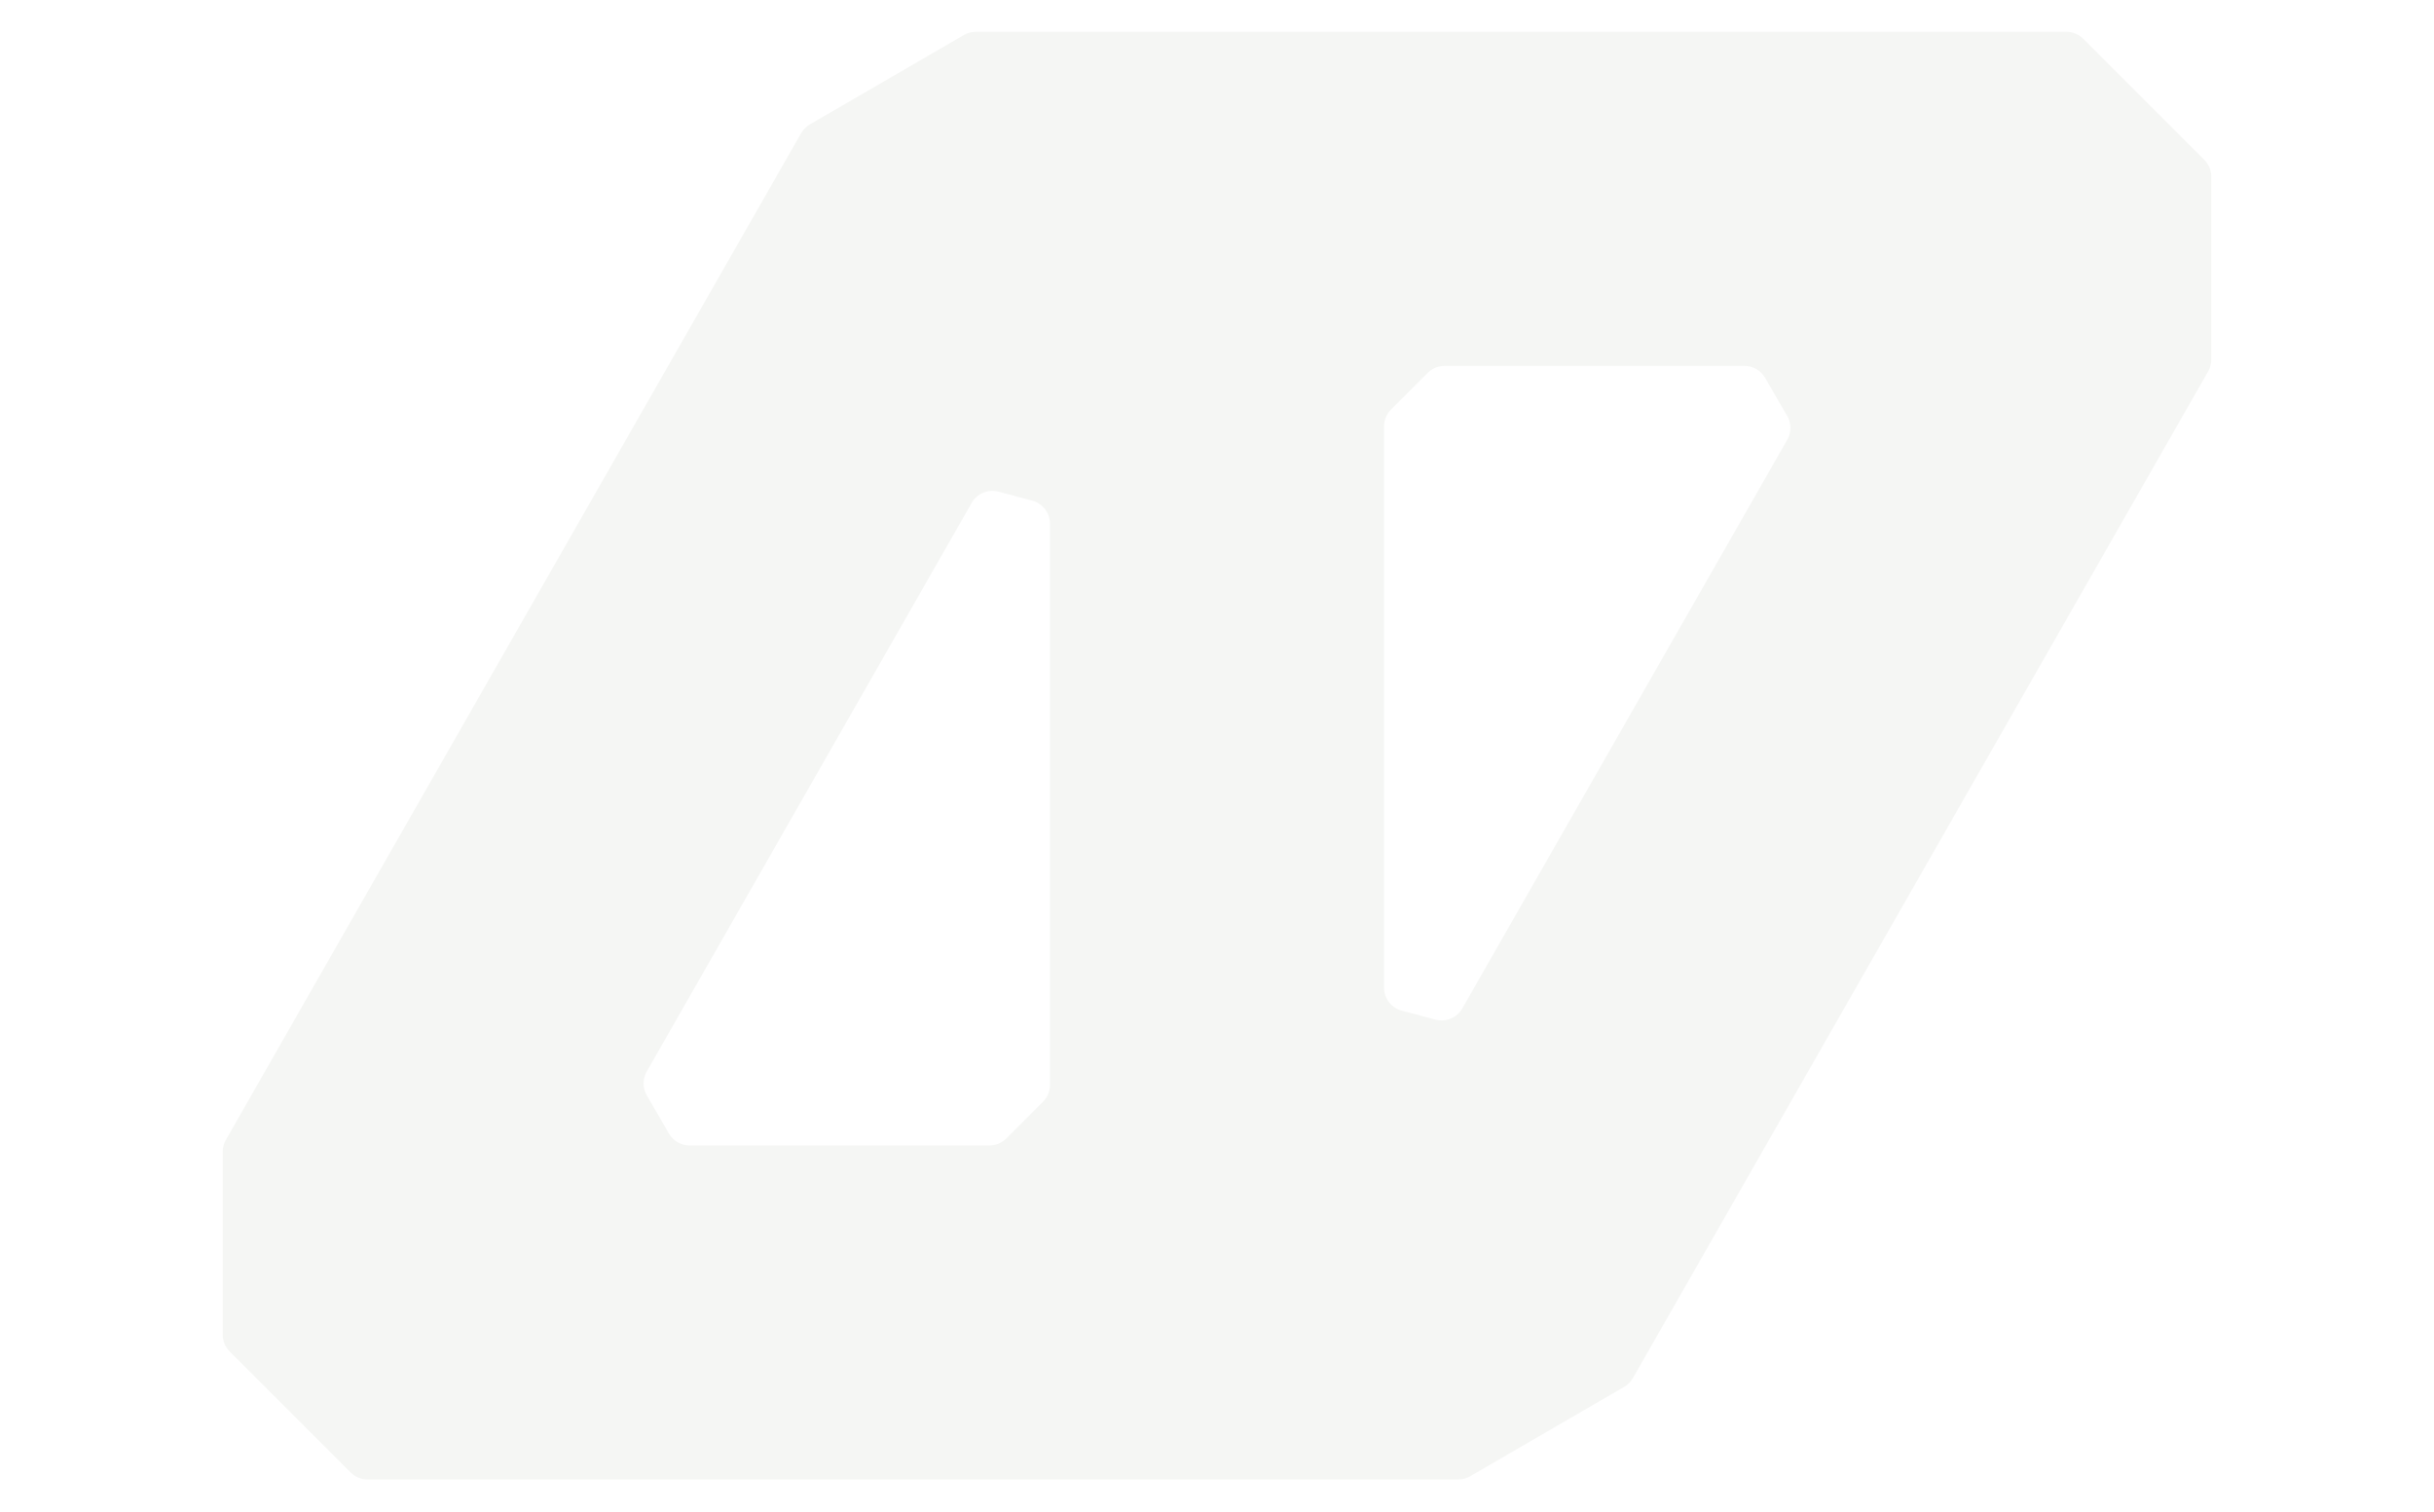
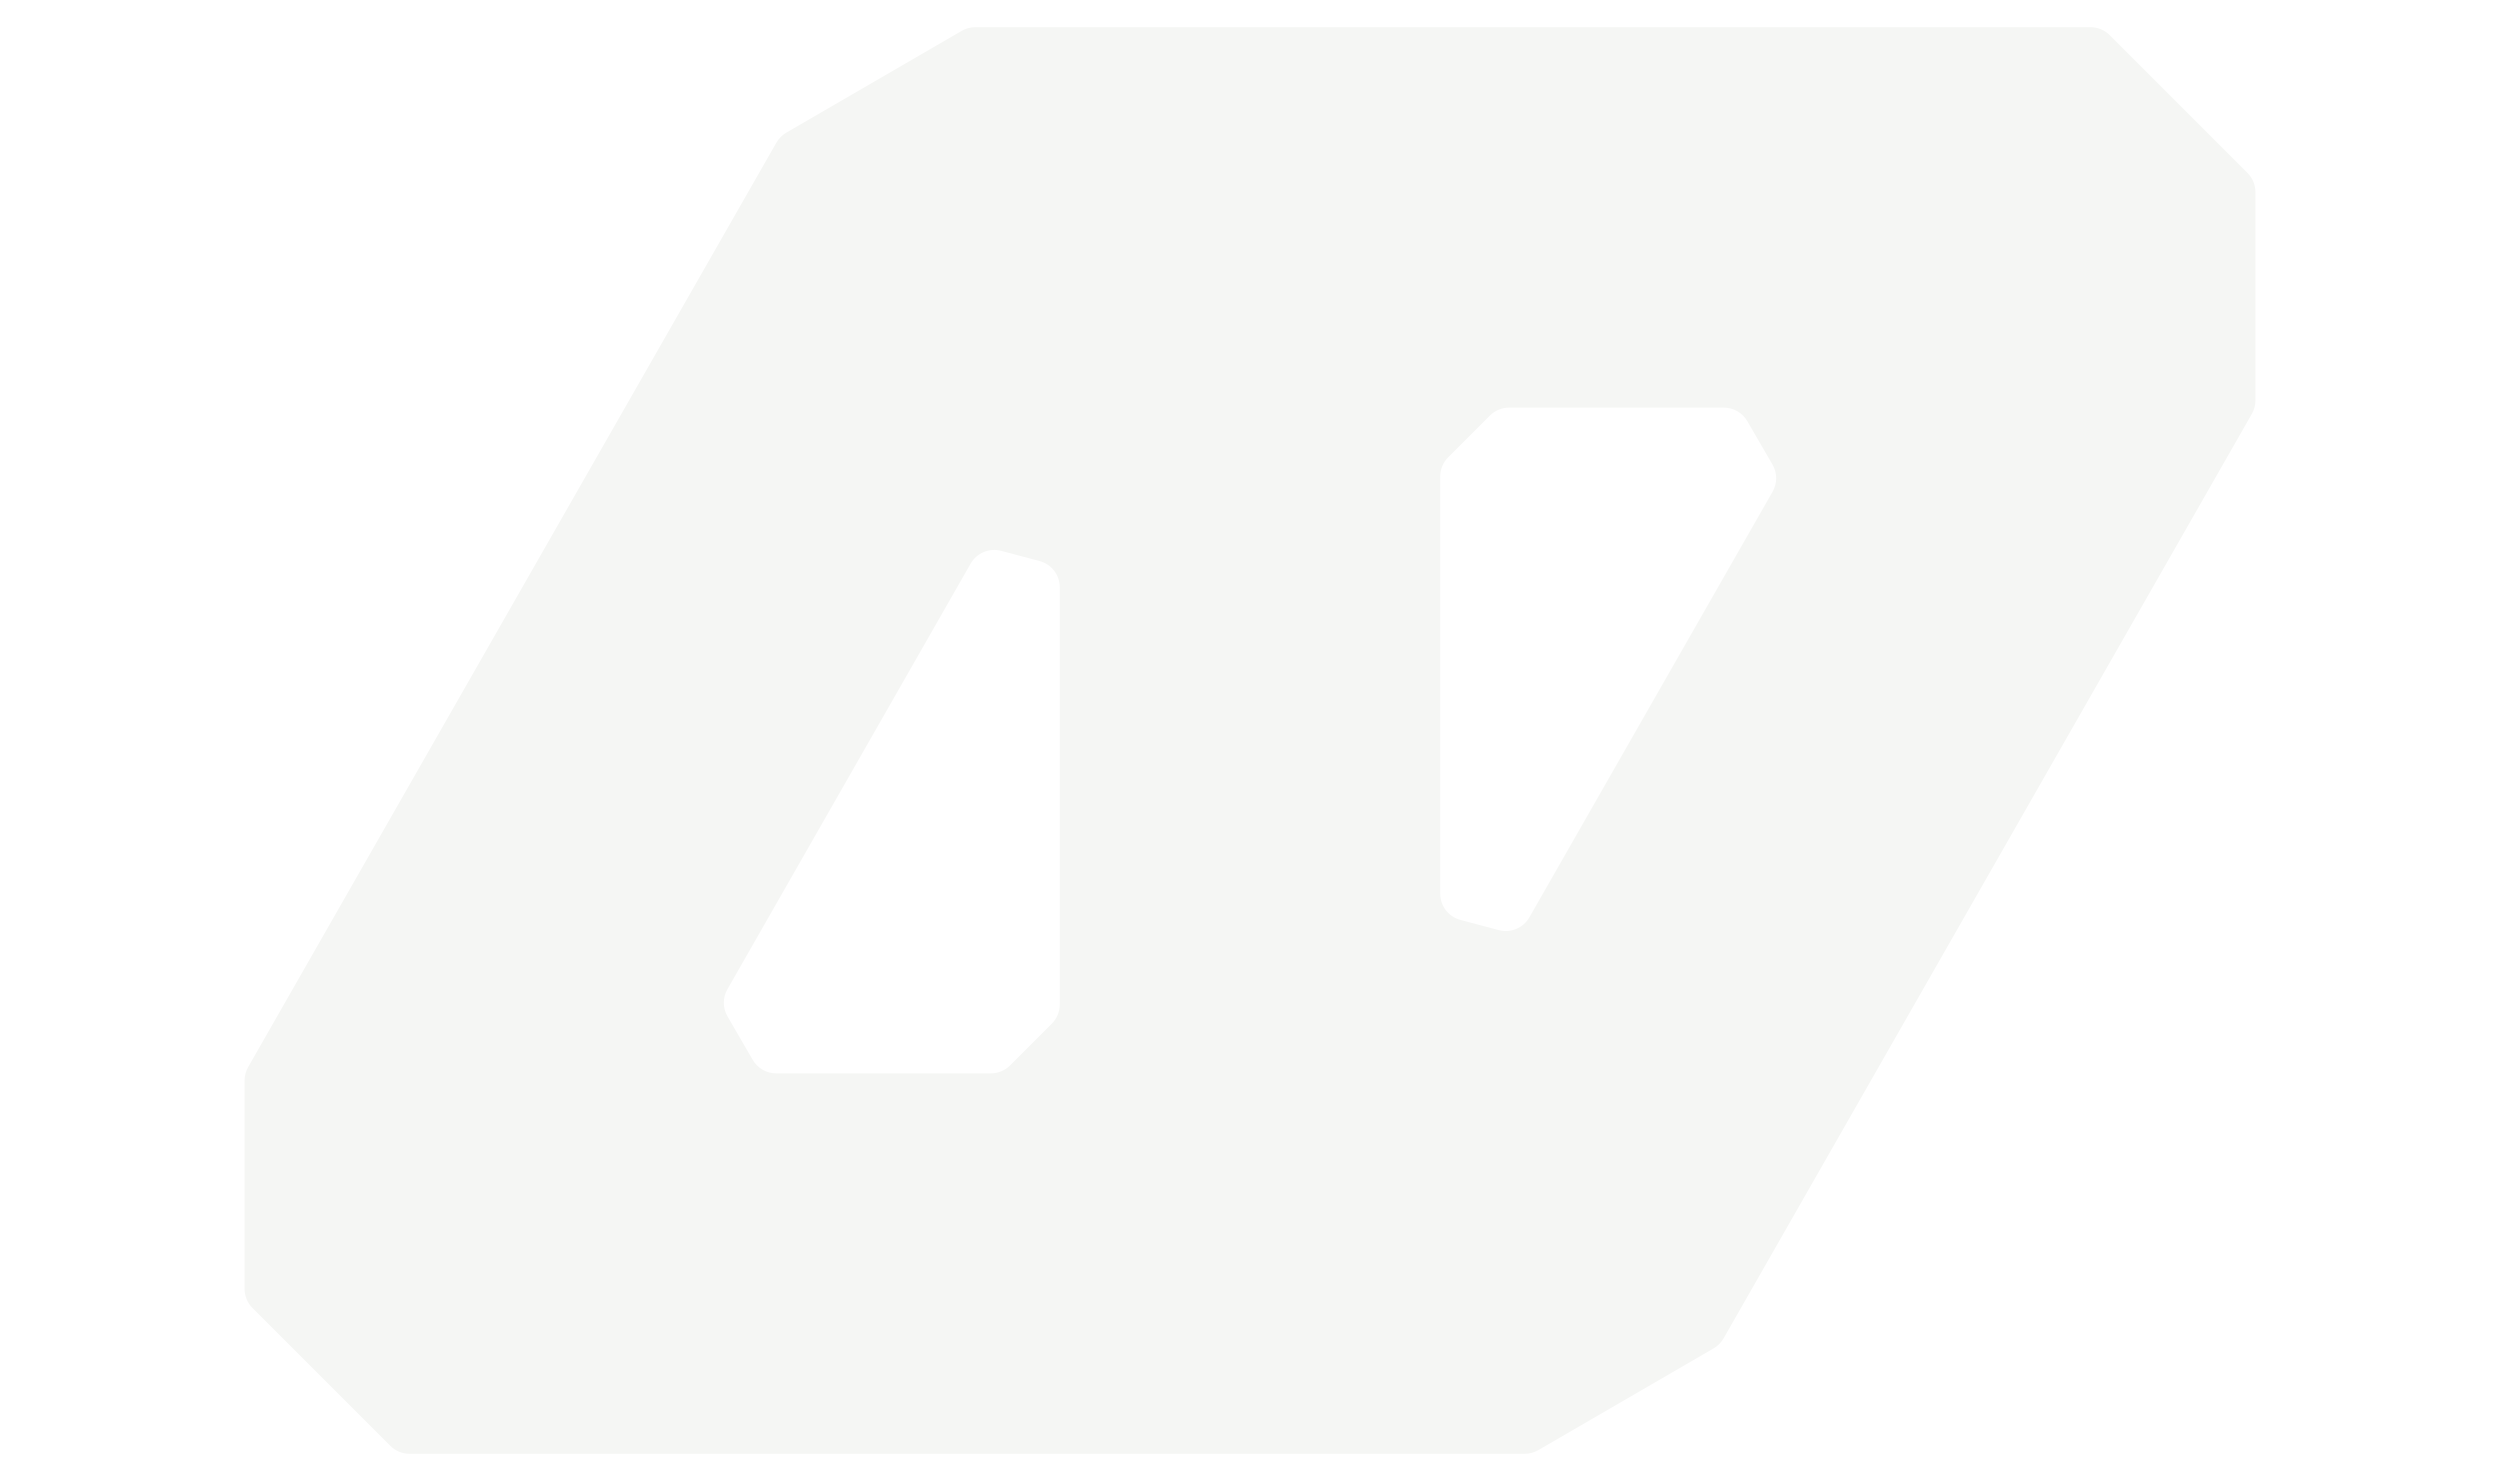
- <svg xmlns="http://www.w3.org/2000/svg" viewBox="-20 -20 1530 950">
-   <path d="M120.000,703.983 L120.000,818.934 A15.000,15.000 0 0 0 124.393,829.541 L200.459,905.607 A15.000,15.000 0 0 0 211.066,910.000 L896.591,910.000 A15.000,15.000 0 0 0 904.120,907.974 L1000.926,851.795 A15.000,15.000 0 0 0 1006.421,846.264 L1368.024,213.459 A15.000,15.000 0 0 0 1370.000,206.017 L1370.000,91.066 A15.000,15.000 0 0 0 1365.607,80.459 L1289.541,4.393 A15.000,15.000 0 0 0 1278.934,0.000 L593.409,0.000 A15.000,15.000 0 0 0 585.880,2.026 L489.074,58.205 A15.000,15.000 0 0 0 483.579,63.736 L121.976,696.541 A15.000,15.000 0 0 0 120.000,703.983 Z M386.576,668.550 L400.492,692.529 A15.000,15.000 0 0 0 413.465,700.000 L601.967,700.000 A15.000,15.000 0 0 0 612.574,695.607 L635.607,672.574 A15.000,15.000 0 0 0 640.000,661.967 L640.000,309.198 A15.000,15.000 0 0 0 628.850,294.701 L607.657,289.073 A15.000,15.000 0 0 0 590.784,296.128 L386.526,653.579 A15.000,15.000 0 0 0 386.576,668.550 Z M882.343,620.927 L861.150,615.299 A15.000,15.000 0 0 1 850.000,600.802 L850.000,248.033 A15.000,15.000 0 0 1 854.393,237.426 L877.426,214.393 A15.000,15.000 0 0 1 888.033,210.000 L1076.535,210.000 A15.000,15.000 0 0 1 1089.508,217.471 L1103.424,241.450 A15.000,15.000 0 0 1 1103.474,256.421 L899.216,613.872 A15.000,15.000 0 0 1 882.343,620.927 Z" fill="#F5F6F4" fill-rule="evenodd" />
+ <svg xmlns="http://www.w3.org/2000/svg" viewBox="-20 -20 1840 1090">
+   <path d="M160.000,775.311 L160.000,928.579 A20.000,20.000 0 0 0 165.858,942.721 L267.279,1044.142 A20.000,20.000 0 0 0 281.421,1050.000 L1102.122,1050.000 A20.000,20.000 0 0 0 1112.161,1047.298 L1241.235,972.394 A20.000,20.000 0 0 0 1248.561,965.018 L1637.365,284.611 A20.000,20.000 0 0 0 1640.000,274.689 L1640.000,121.421 A20.000,20.000 0 0 0 1634.142,107.279 L1532.721,5.858 A20.000,20.000 0 0 0 1518.579,0.000 L697.878,0.000 A20.000,20.000 0 0 0 687.839,2.702 L558.765,77.606 A20.000,20.000 0 0 0 551.439,84.982 L162.635,765.389 A20.000,20.000 0 0 0 160.000,775.311 Z M515.435,728.067 L533.989,760.039 A20.000,20.000 0 0 0 551.287,770.000 L709.289,770.000 A20.000,20.000 0 0 0 723.431,764.142 L754.142,733.431 A20.000,20.000 0 0 0 760.000,719.289 L760.000,412.264 A20.000,20.000 0 0 0 745.133,392.934 L716.877,385.431 A20.000,20.000 0 0 0 694.378,394.838 L515.368,708.106 A20.000,20.000 0 0 0 515.435,728.067 Z M1083.123,664.569 L1054.867,657.066 A20.000,20.000 0 0 1 1040.000,637.736 L1040.000,330.711 A20.000,20.000 0 0 1 1045.858,316.569 L1076.569,285.858 A20.000,20.000 0 0 1 1090.711,280.000 L1248.713,280.000 A20.000,20.000 0 0 1 1266.011,289.961 L1284.565,321.933 A20.000,20.000 0 0 1 1284.632,341.894 L1105.622,655.162 A20.000,20.000 0 0 1 1083.123,664.569 Z" fill="#F5F6F4" fill-rule="evenodd" />
</svg>
